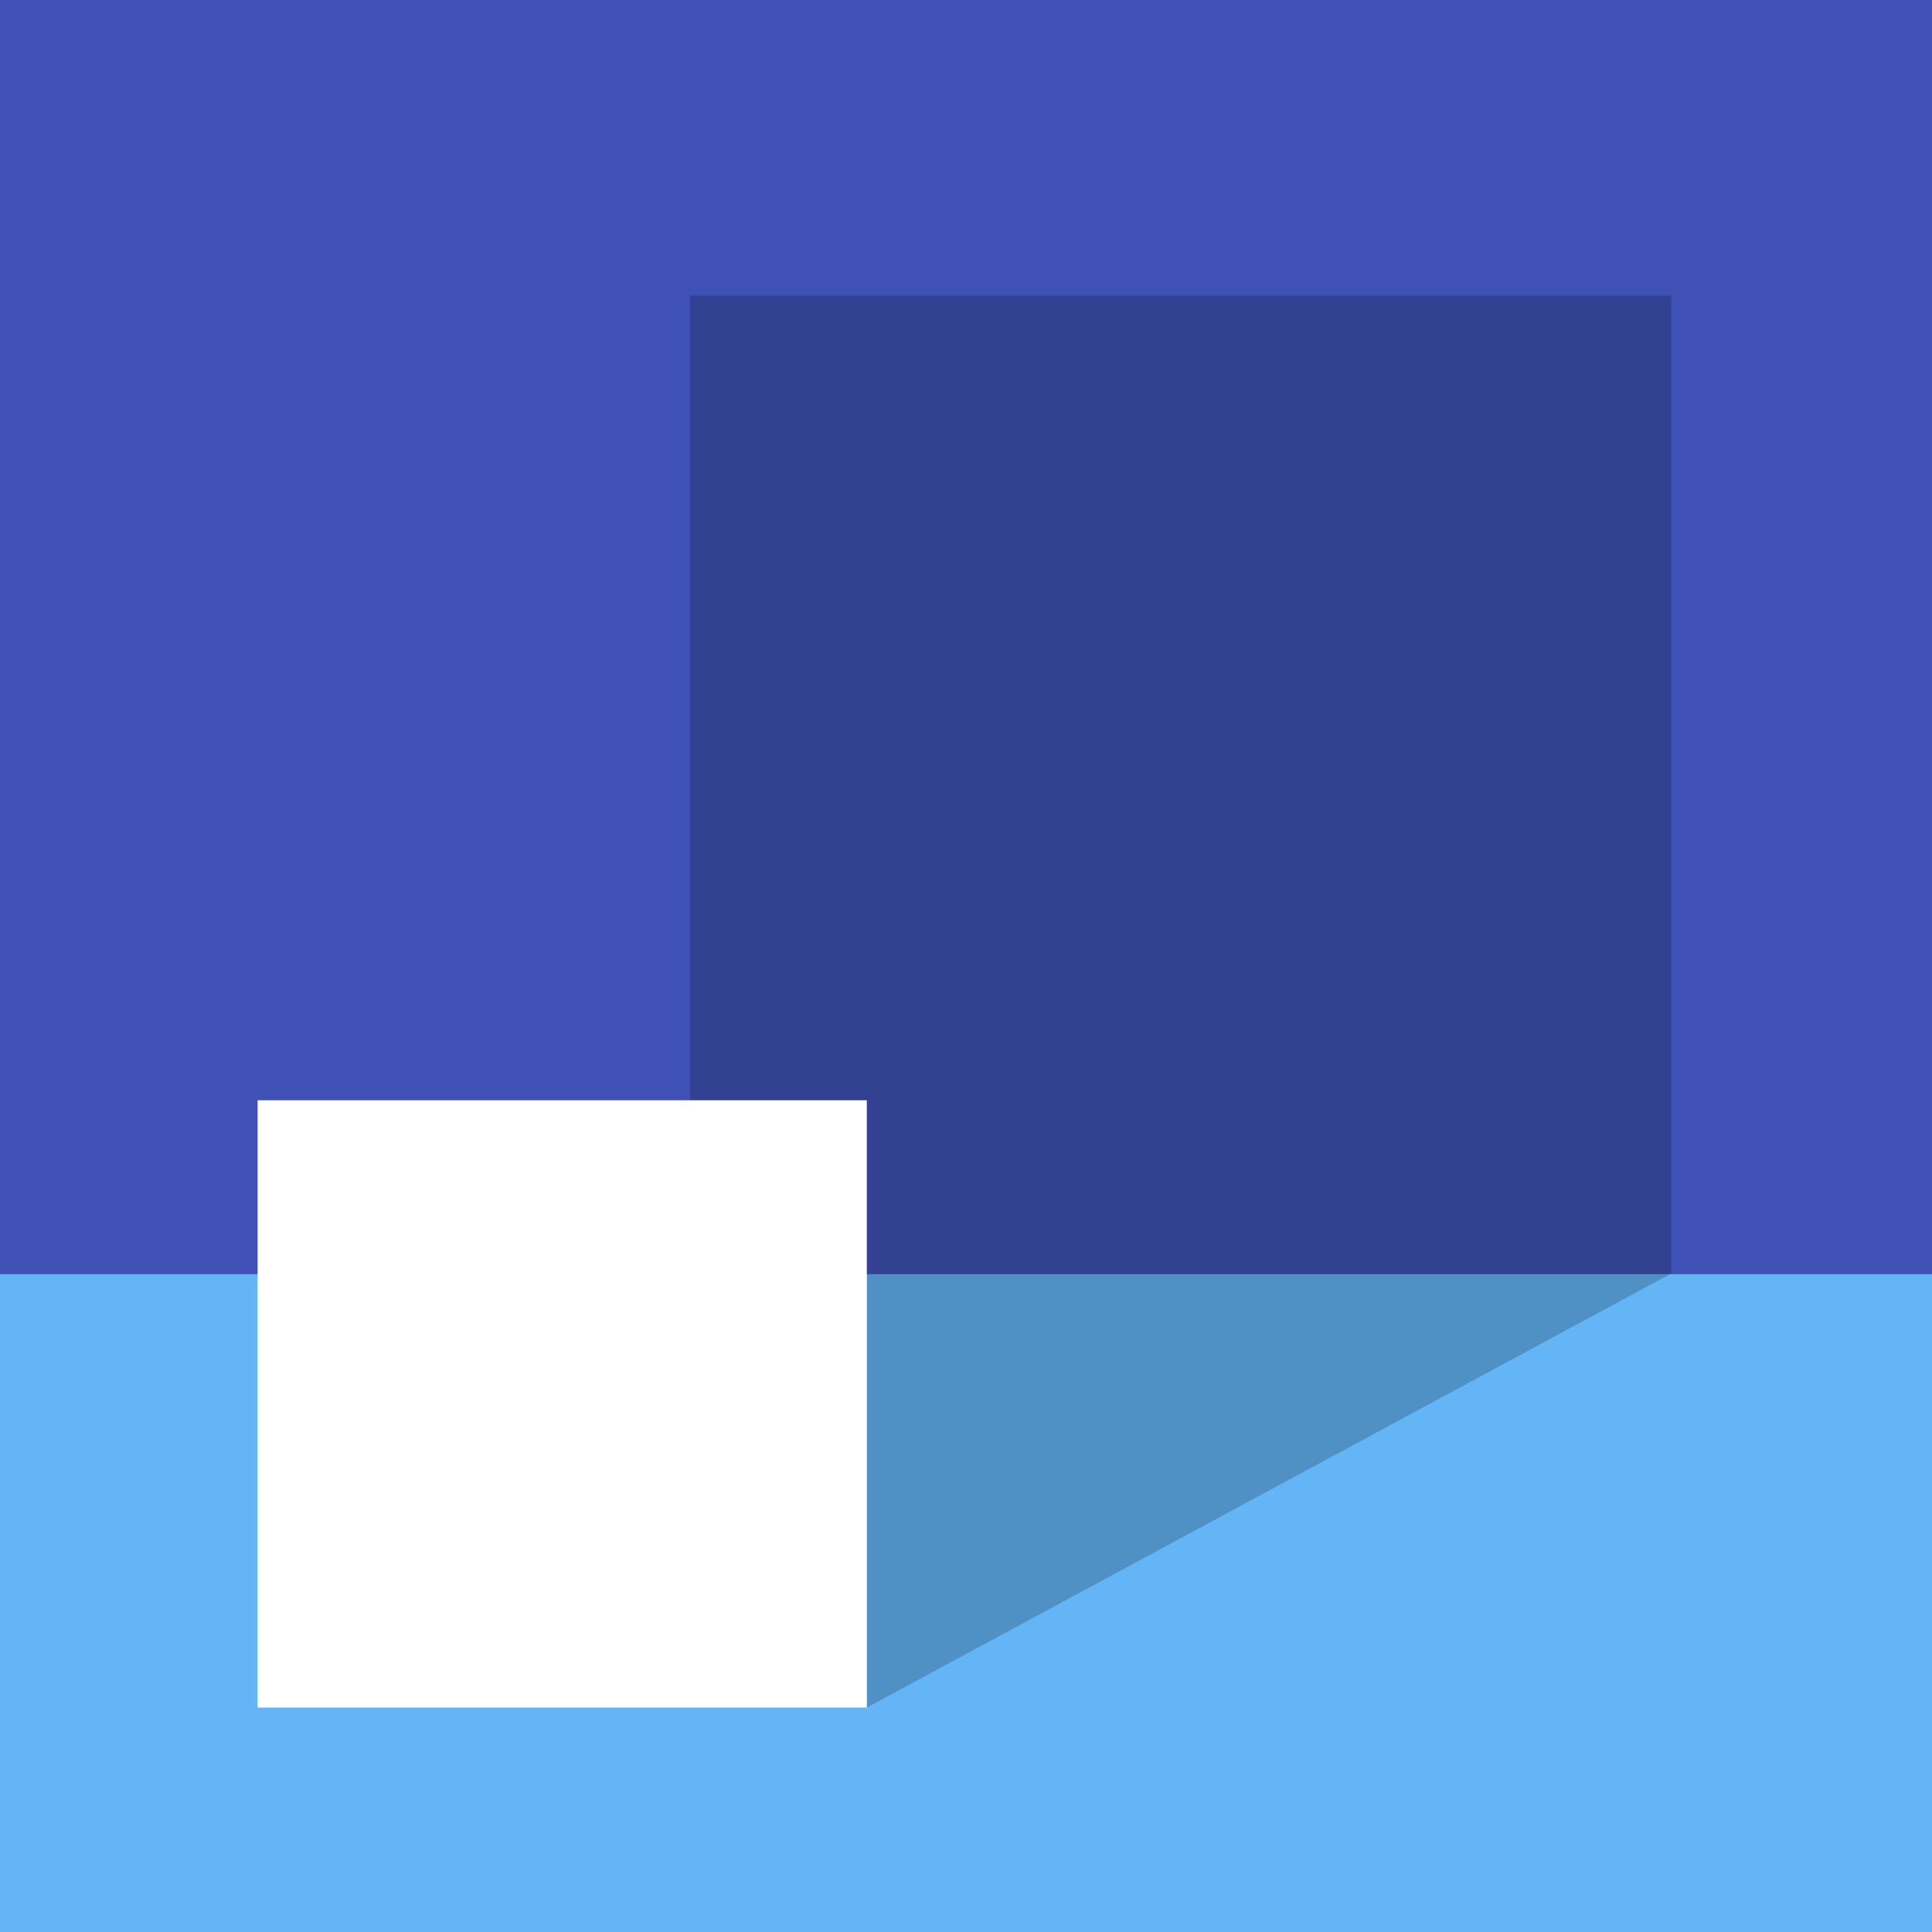
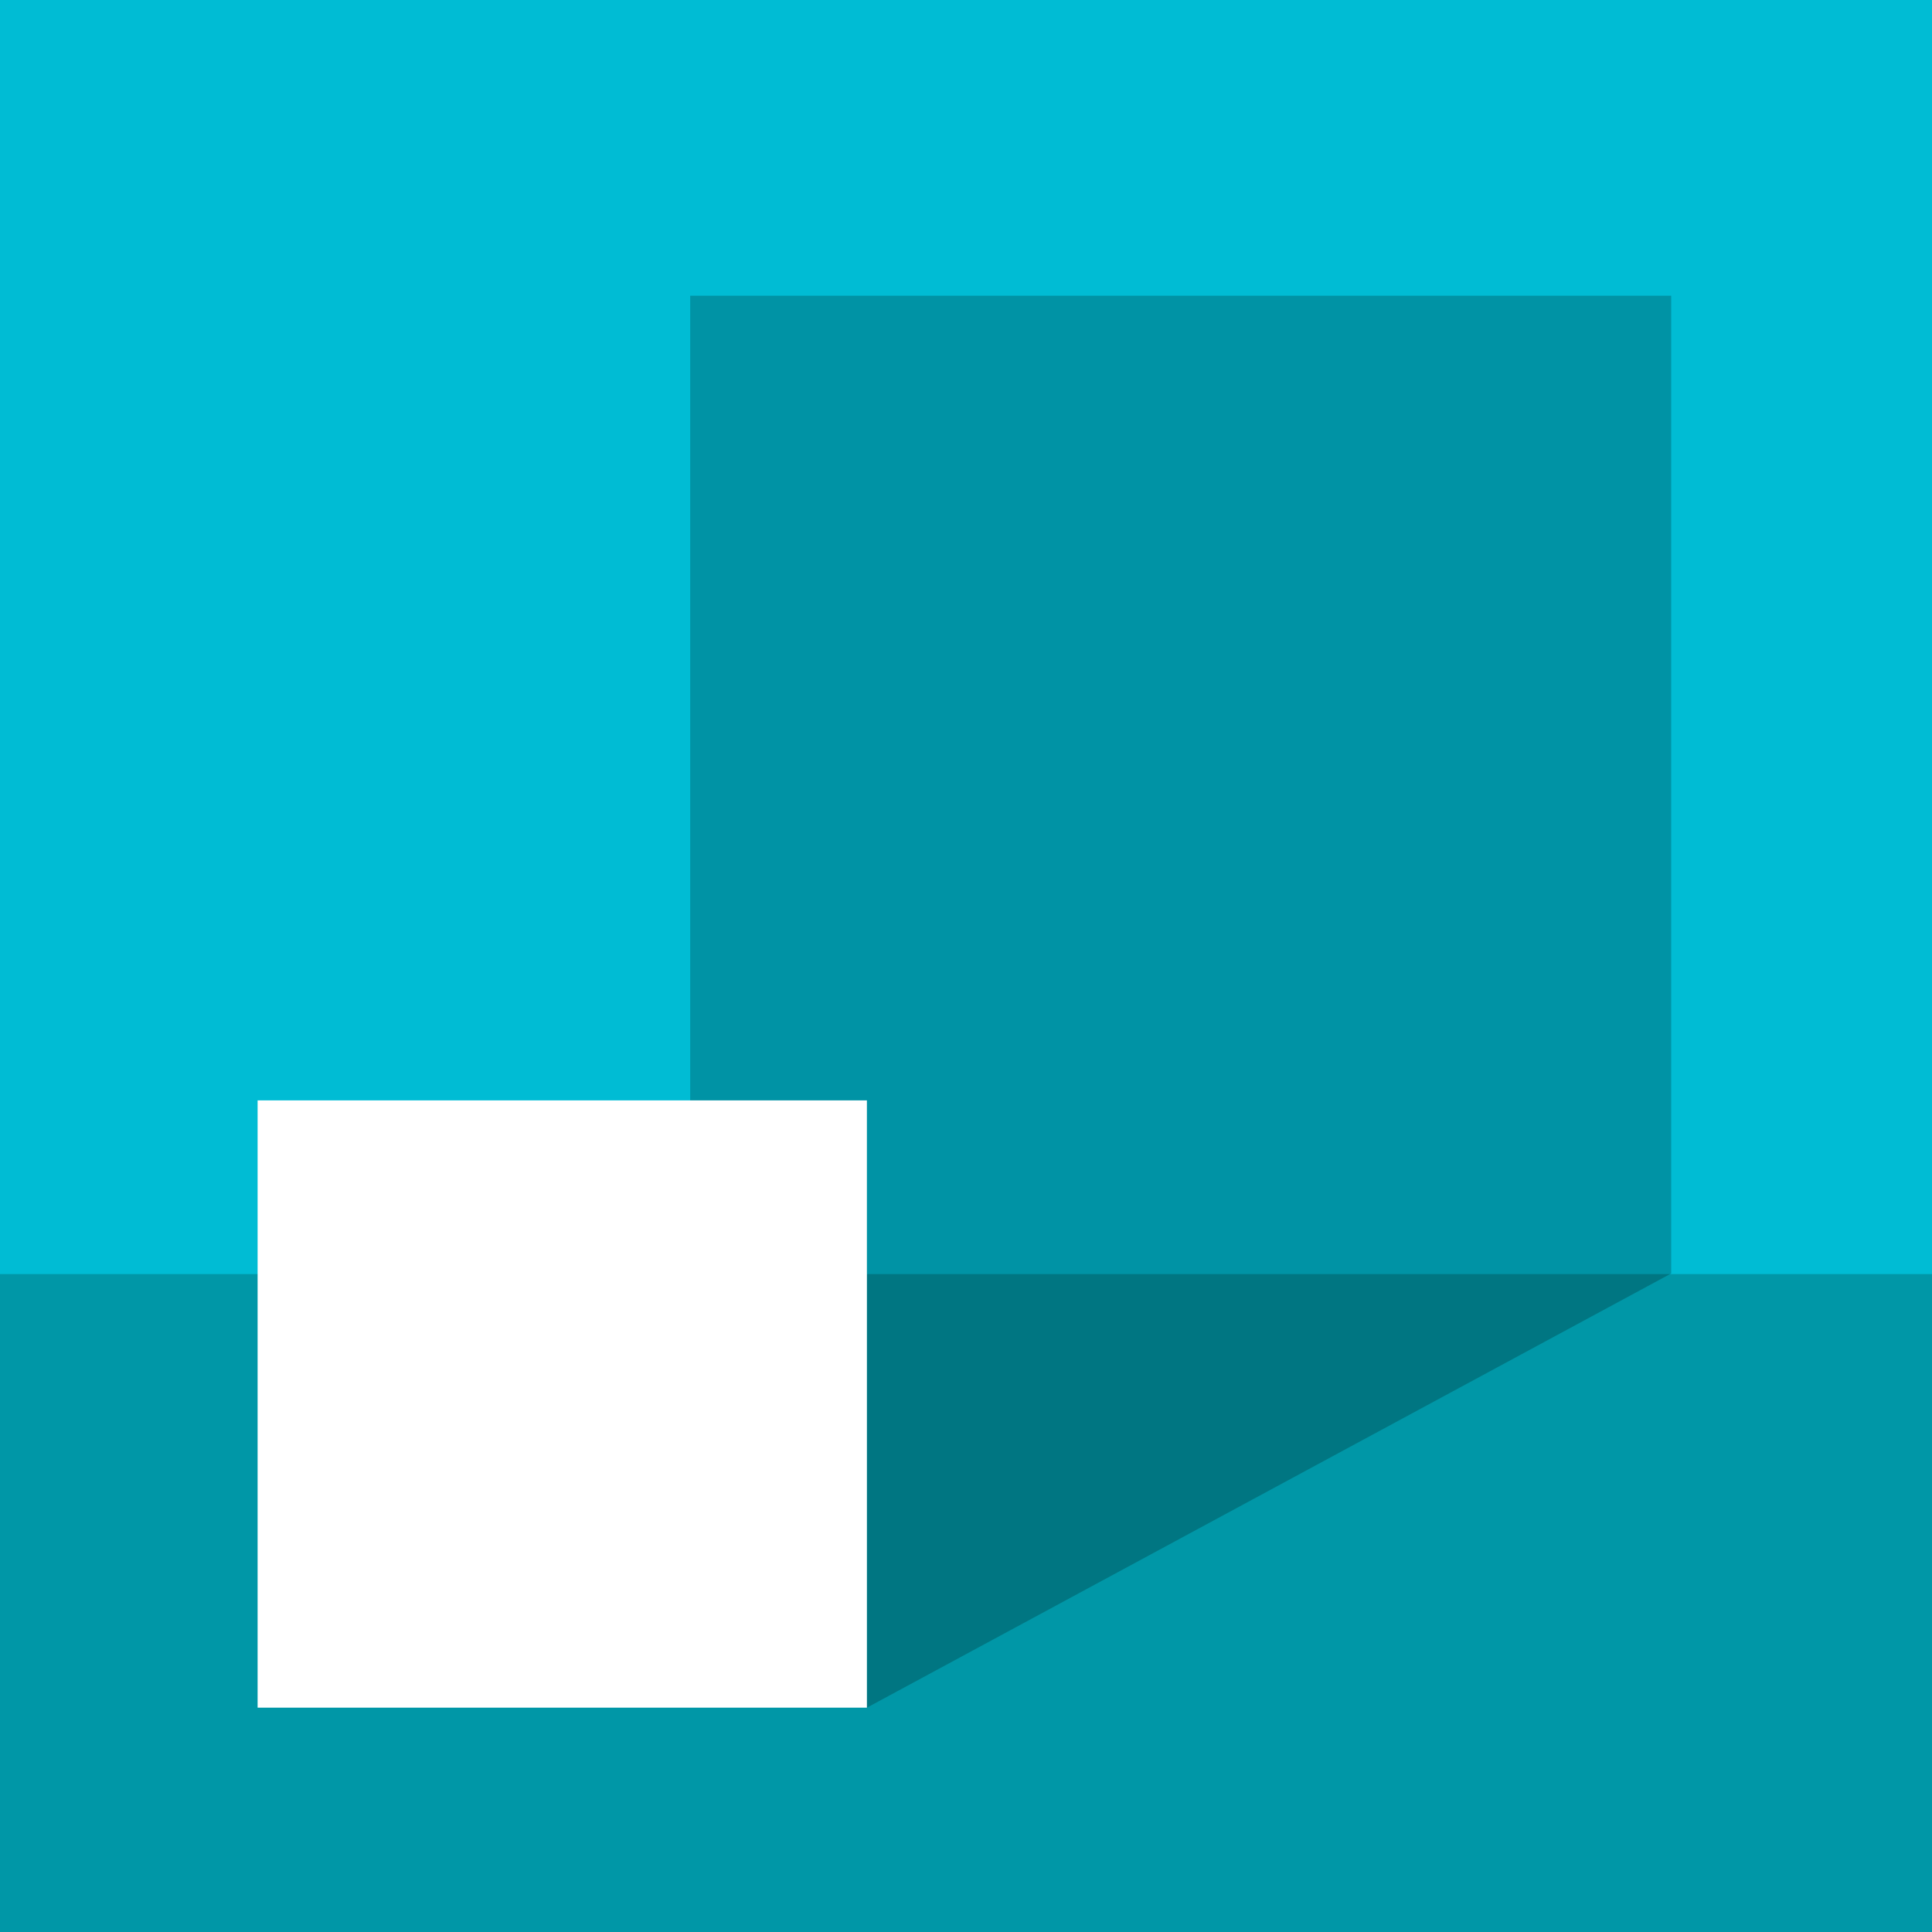
- <svg xmlns="http://www.w3.org/2000/svg" width="600" height="600">
+ <svg xmlns="http://www.w3.org/2000/svg" width="600" height="600" viewBox="0 0 600 600">
  <g fill="none" fill-rule="evenodd">
-     <path fill="#64B5F6" d="M0 2h600v598H0z" />
-     <path fill="#3F51B5" d="M0 0h600v395.7H0z" />
-     <path fill="#000" d="M269.2 530.3L519 395.5H269.2v134.8zm-55-438.5H519v303.7H214.3V91.8z" opacity=".2" />
-     <path fill="#FFF" d="M80 341.7h189.2v188.6H80z" />
+     <path fill="#0097A7" d="M0 1.995h600V600H0z" />
+     <path fill="#00BCD4" d="M0 0h600v395.68H0z" />
+     <path d="M269.224 530.33L519 395.485H269.224V530.33zM214.35 91.847H519v303.638H214.35V91.847z" fill="#000" opacity=".22" />
+     <path fill="#FFF" d="M80 341.735h189.224V530.33H80z" />
  </g>
</svg>
